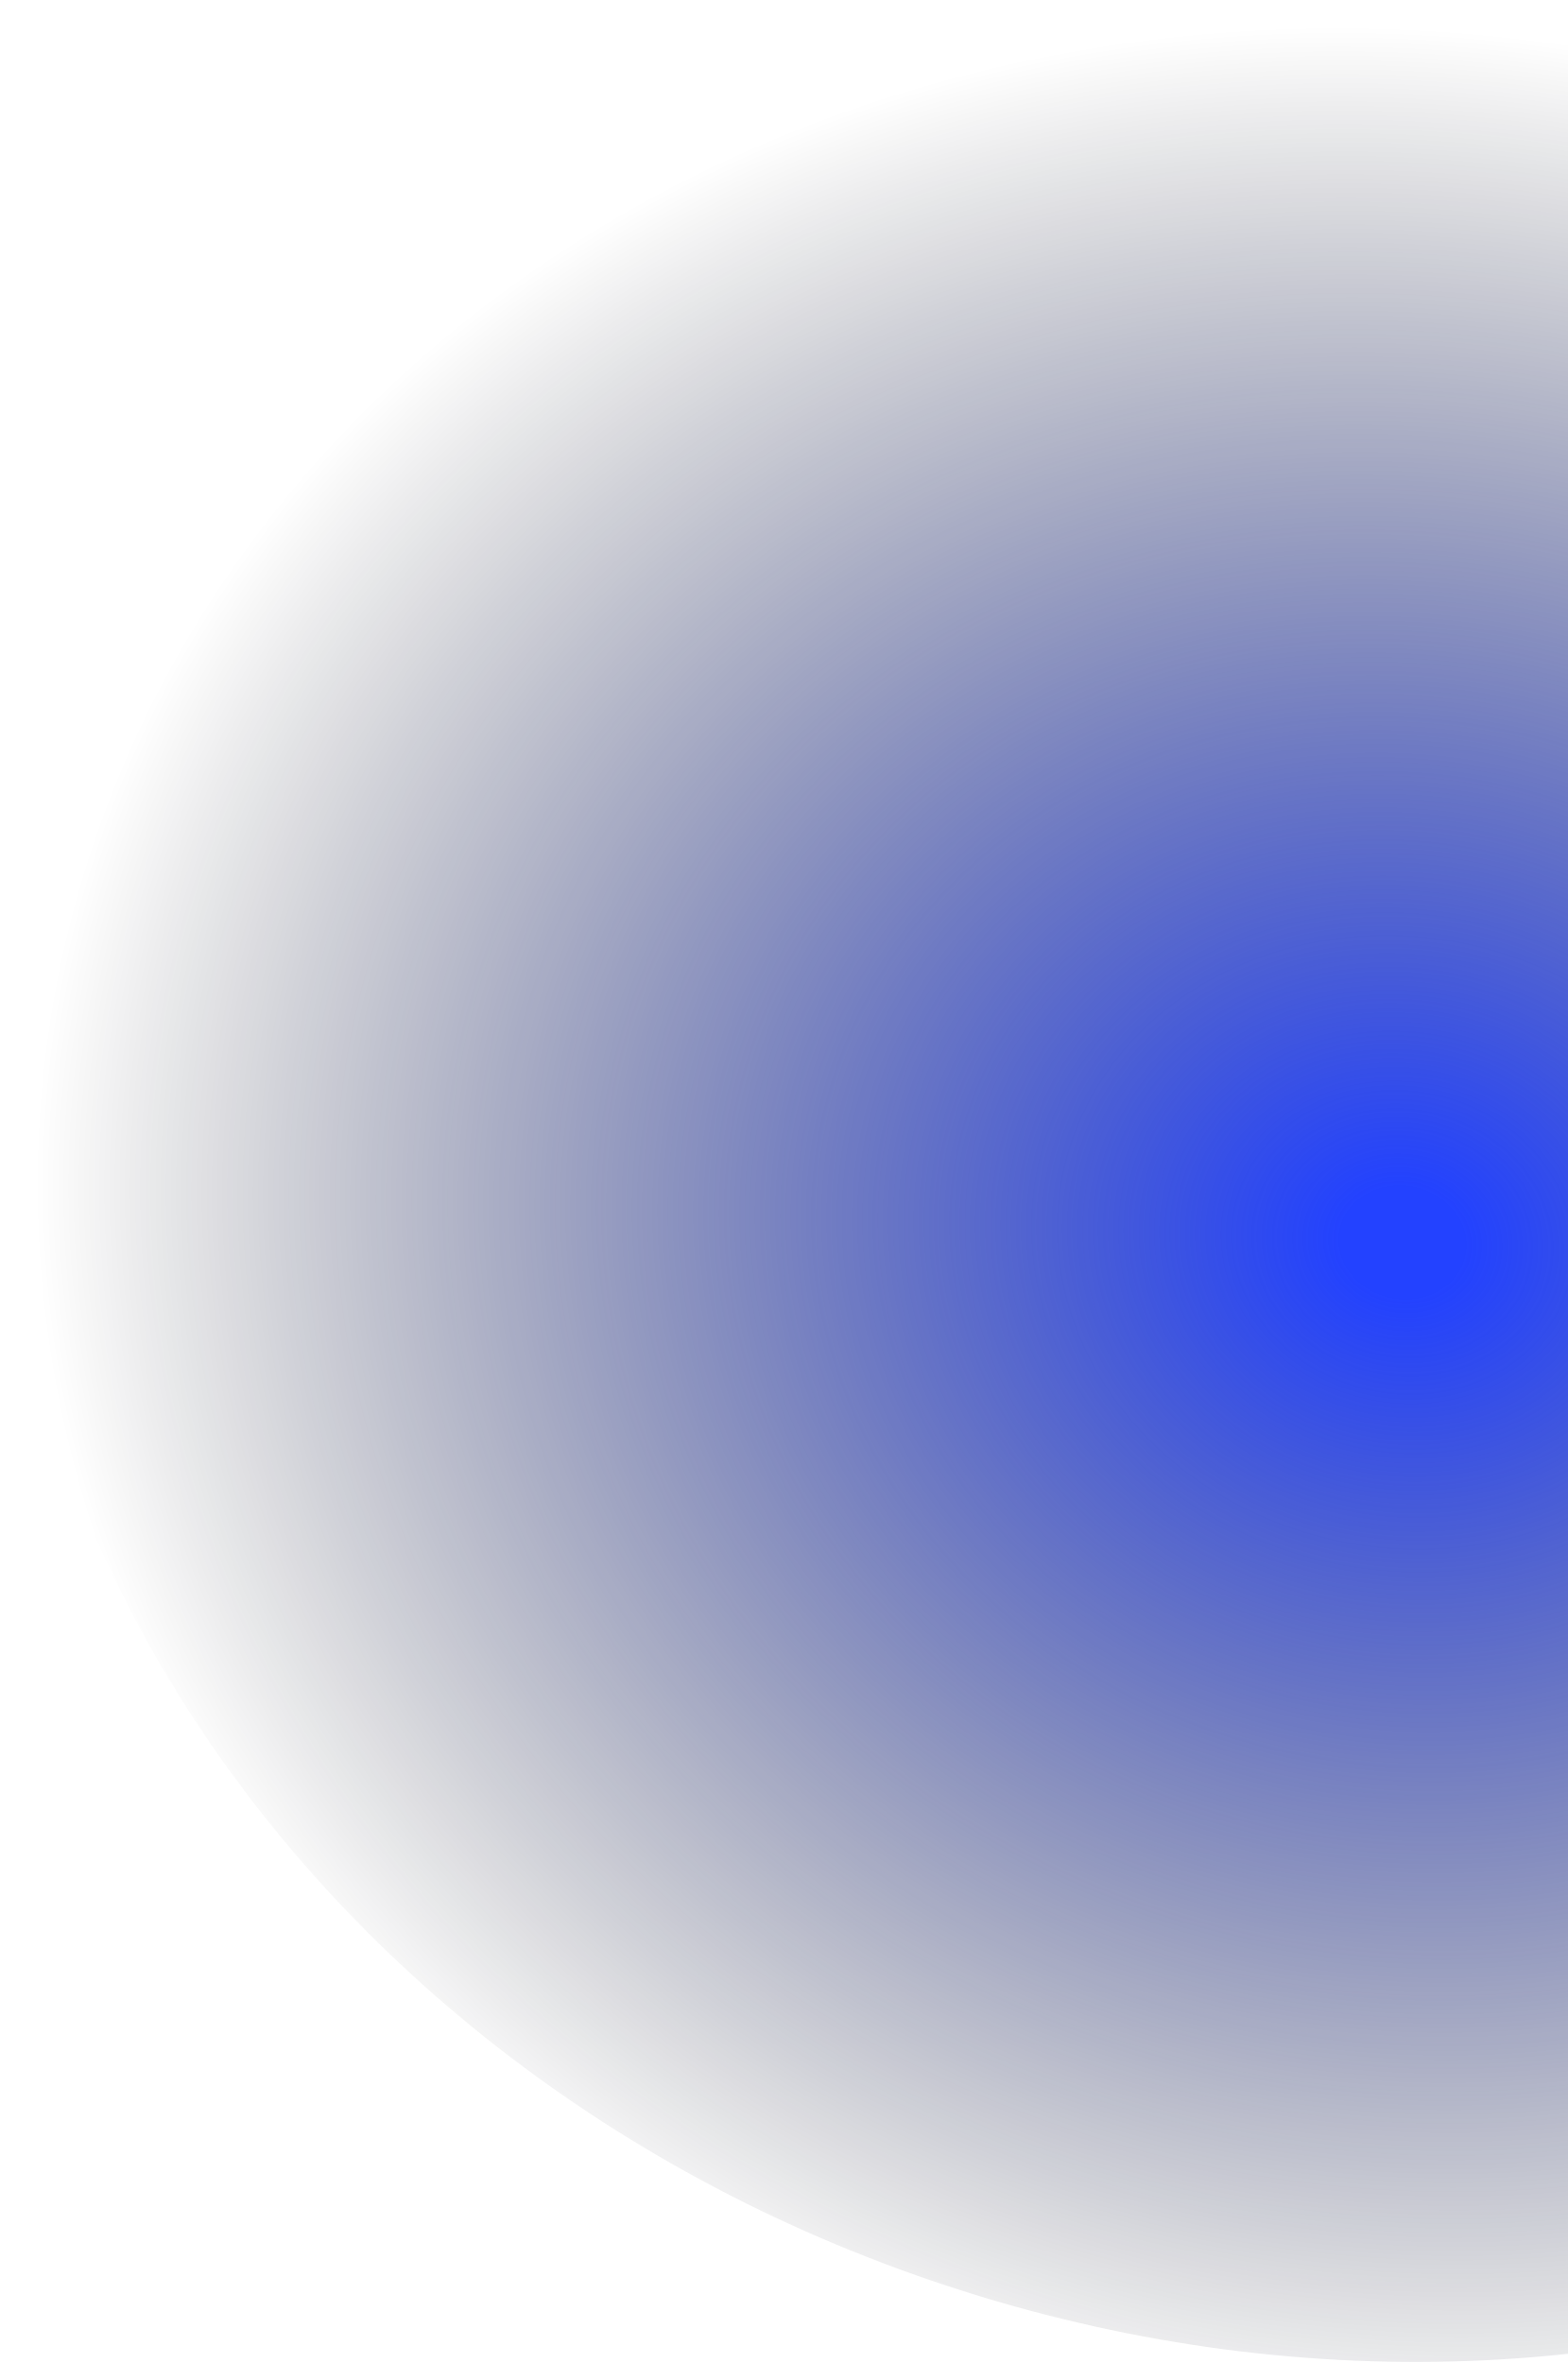
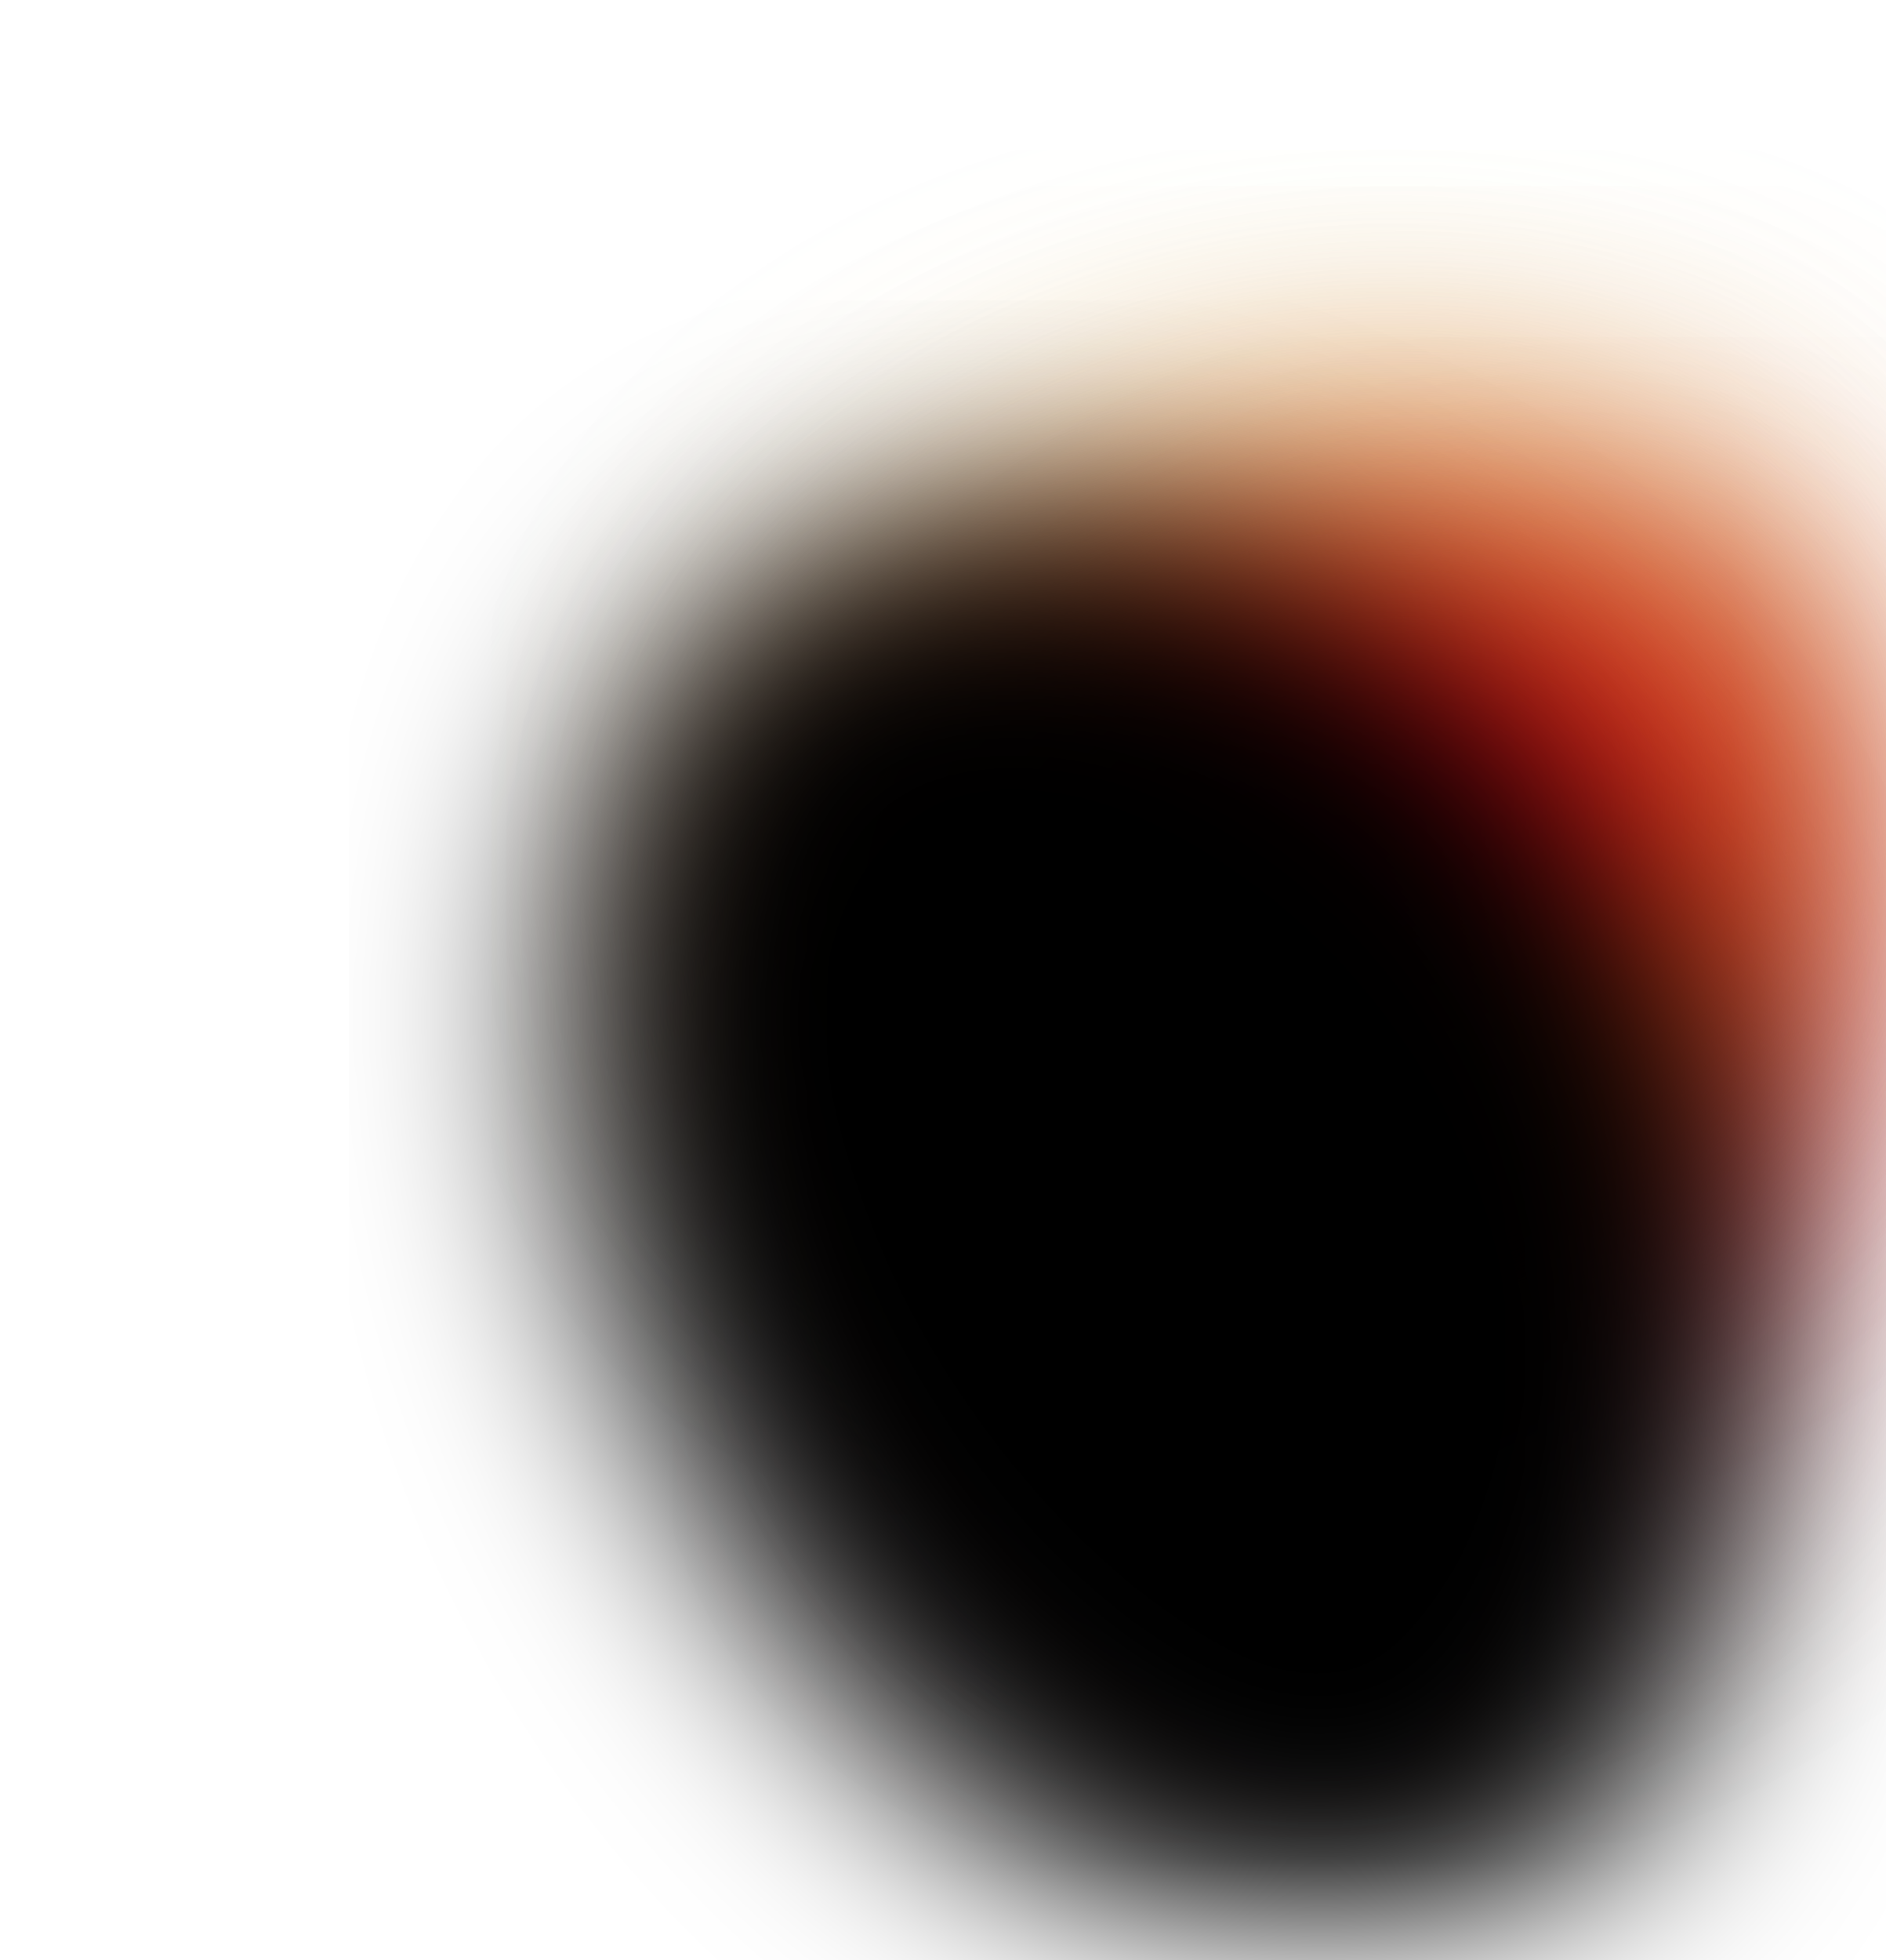
- <svg xmlns="http://www.w3.org/2000/svg" width="1042" height="1571" viewBox="0 0 1042 1571" fill="none">
-   <ellipse cx="874.516" cy="785.262" rx="883.691" ry="774.157" transform="rotate(-162.387 874.516 785.262)" fill="url(#paint0_radial_1841_89)" />
+ <svg xmlns="http://www.w3.org/2000/svg" width="1218" height="1266" viewBox="0 0 1218 1266" fill="none">
+   <g filter="url(#filter0_f_2907_1271)">
+     <ellipse cx="934.45" cy="704.025" rx="226.135" ry="331.22" transform="rotate(48.7439 934.45 704.025)" fill="#A80011" />
+   </g>
+   <g filter="url(#filter1_f_2907_1271)">
+     <ellipse cx="846.58" cy="537.168" rx="223.618" ry="324.319" transform="rotate(75.8541 846.58 537.168)" fill="#C2DB2B" />
+   </g>
+   <g filter="url(#filter2_f_2907_1271)">
+     <ellipse cx="855.638" cy="549.516" rx="211.229" ry="324.319" transform="rotate(75.8541 855.638 549.516)" fill="#DF0013" />
+   </g>
+   <g filter="url(#filter3_f_2907_1271)">
+     <path d="M449.052 958.323C319.143 719.412 343.86 455.033 504.259 367.816C664.657 280.598 942.509 364.812 1072.42 603.723C1202.33 842.634 1135.1 1145.77 974.7 1232.99C814.302 1320.21 578.961 1197.23 449.052 958.323Z" fill="black" />
+   </g>
  <defs>
-     <radialGradient id="paint0_radial_1841_89" cx="0" cy="0" r="1" gradientUnits="userSpaceOnUse" gradientTransform="translate(806.641 761.274) rotate(85.1392) scale(801.026 913.02)">
-       <stop offset="0.045" stop-color="#2342FF" />
-       <stop offset="1" stop-opacity="0" />
-     </radialGradient>
+     <filter id="filter0_f_2907_1271" x="434.718" y="217.785" width="999.463" height="972.48" filterUnits="userSpaceOnUse" color-interpolation-filters="sRGB">
+       <feFlood flood-opacity="0" result="BackgroundImageFix" />
+       <feBlend mode="normal" in="SourceGraphic" in2="BackgroundImageFix" result="shape" />
+       <feGaussianBlur stdDeviation="104.725" result="effect1_foregroundBlur_2907_1271" />
+     </filter>
+     <filter id="filter1_f_2907_1271" x="317.882" y="96.785" width="1057.4" height="880.765" filterUnits="userSpaceOnUse" color-interpolation-filters="sRGB">
+       <feFlood flood-opacity="0" result="BackgroundImageFix" />
+       <feBlend mode="normal" in="SourceGraphic" in2="BackgroundImageFix" result="shape" />
+       <feGaussianBlur stdDeviation="104.725" result="effect1_foregroundBlur_2907_1271" />
+     </filter>
+     <filter id="filter2_f_2907_1271" x="327.444" y="120.382" width="1056.38" height="858.268" filterUnits="userSpaceOnUse" color-interpolation-filters="sRGB">
+       <feFlood flood-opacity="0" result="BackgroundImageFix" />
+       <feBlend mode="normal" in="SourceGraphic" in2="BackgroundImageFix" result="shape" />
+       <feGaussianBlur stdDeviation="104.725" result="effect1_foregroundBlur_2907_1271" />
+     </filter>
+     <filter id="filter3_f_2907_1271" x="225.734" y="194.255" width="1055.2" height="1206.78" filterUnits="userSpaceOnUse" color-interpolation-filters="sRGB">
+       <feFlood flood-opacity="0" result="BackgroundImageFix" />
+       <feBlend mode="normal" in="SourceGraphic" in2="BackgroundImageFix" result="shape" />
+       <feGaussianBlur stdDeviation="70" result="effect1_foregroundBlur_2907_1271" />
+     </filter>
  </defs>
</svg>
